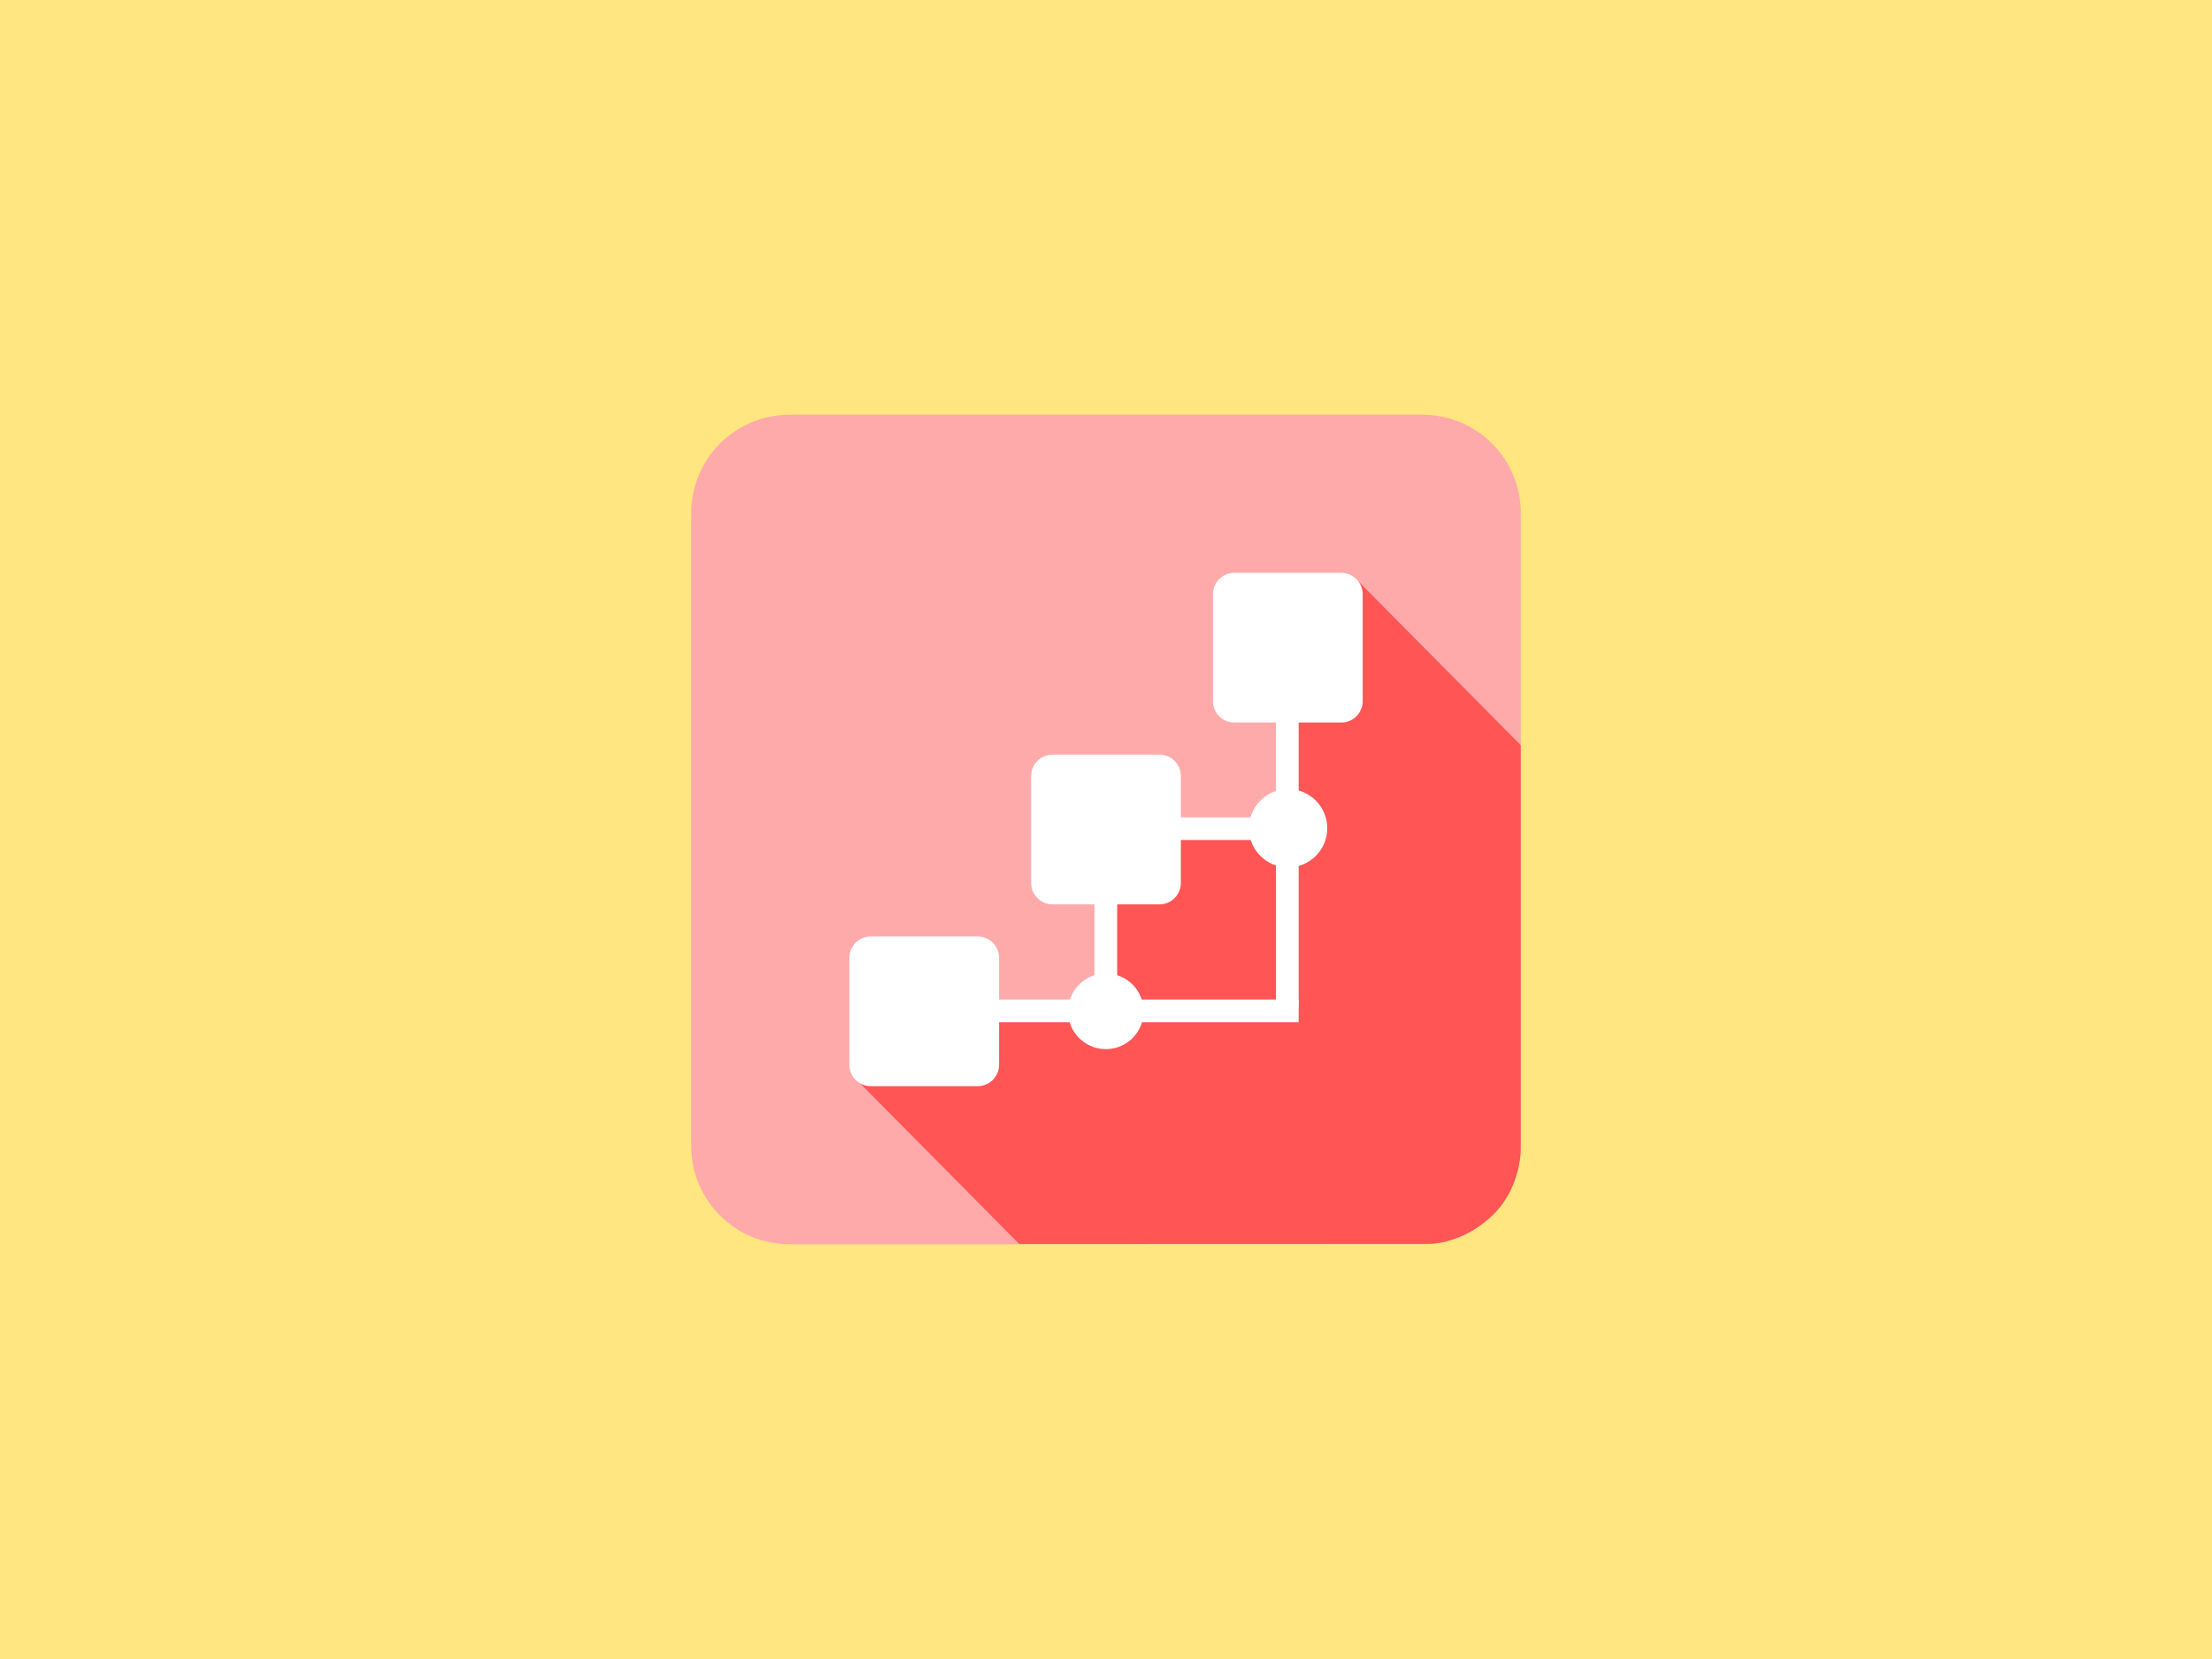
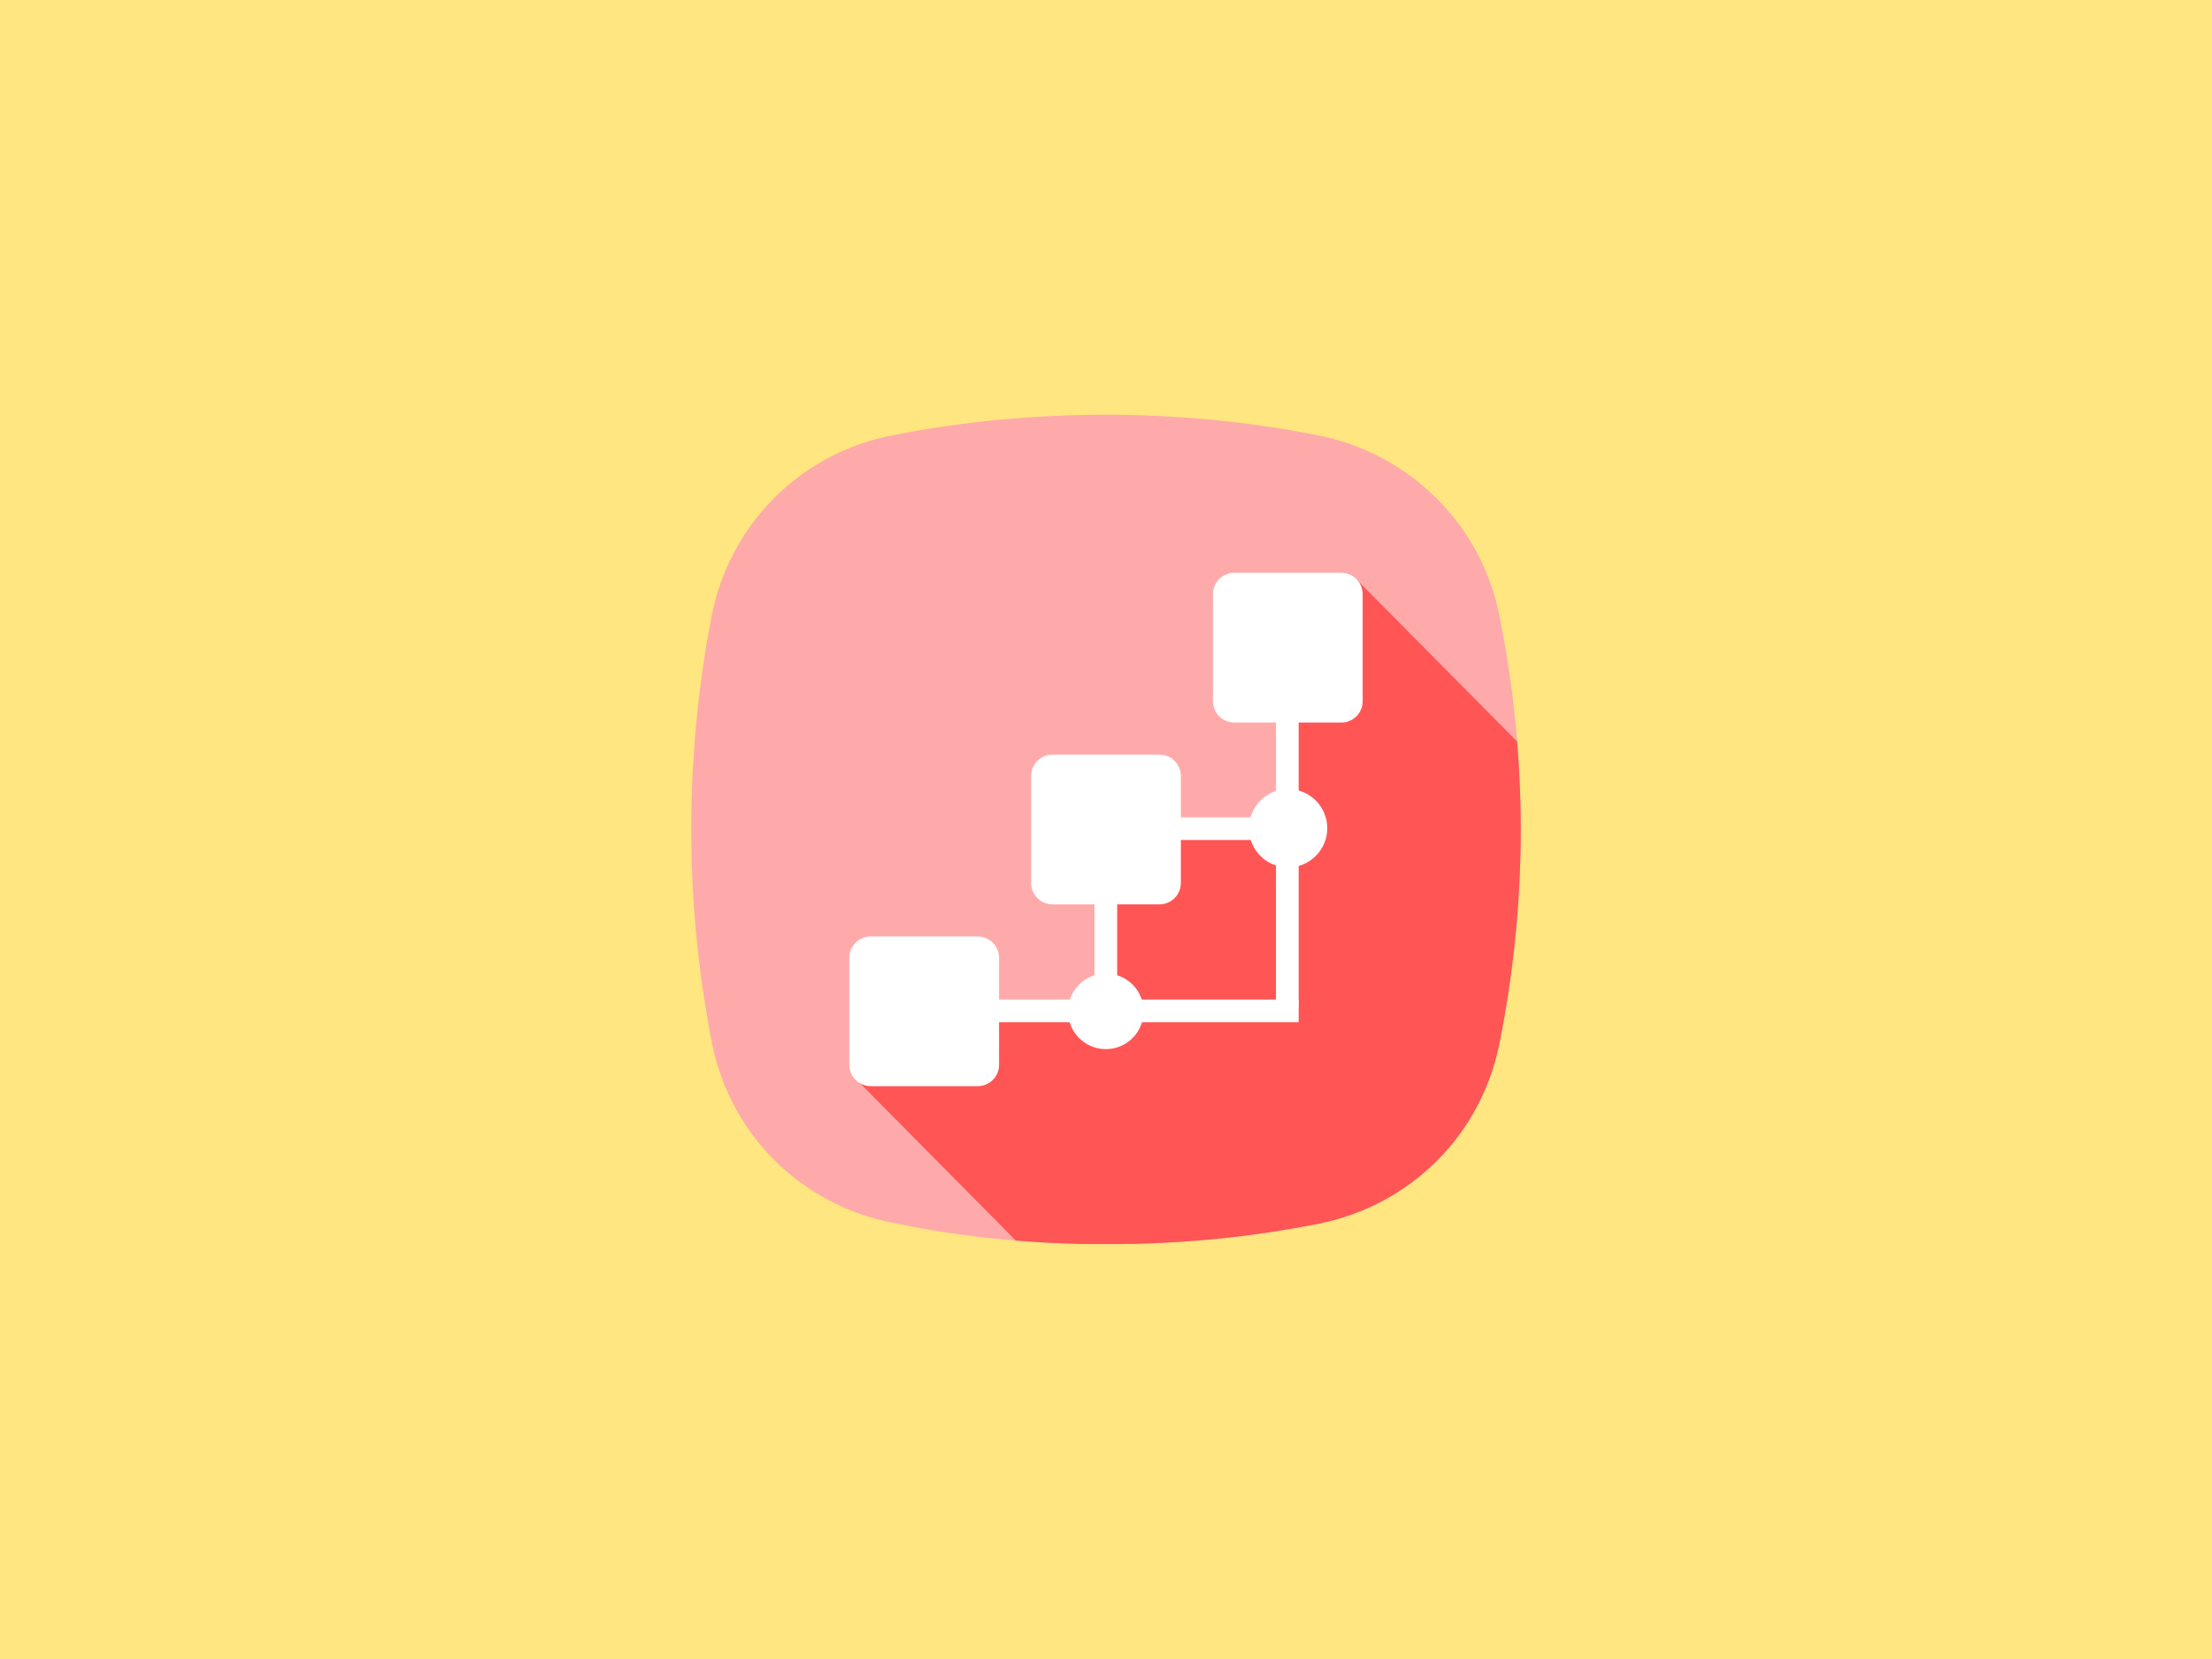
<svg xmlns="http://www.w3.org/2000/svg" version="1.1" x="0px" y="0px" viewBox="0 0 400 300" enable-background="new 0 0 100 100" xml:space="preserve" id="svg3555" width="400" height="300">
  <defs id="defs3591" />
-   <g id="g6089">
-     <g transform="matrix(0.9999875,0,0,0.9999875,-26.98183,170.4164)" id="g3567" style="fill:#00a99d;fill-opacity:1" />
+   <g style="fill:#00a99d;fill-opacity:1" id="g3567" transform="matrix(0.9999875,0,0,0.9999875,-26.98183,170.4164)" />
+   <g id="g23563">
    <rect y="0" x="0" height="300" width="400" id="rect4420" style="opacity:1;fill:#ffe680;fill-opacity:1;stroke:none;stroke-width:6.791;stroke-linecap:round;stroke-linejoin:round;stroke-miterlimit:4;stroke-dasharray:none;stroke-dashoffset:0;stroke-opacity:1" />
-     <rect ry="17.746" rx="17.746" style="opacity:1;fill:#ffaaaa;fill-opacity:1;stroke:none;stroke-width:6.791;stroke-linecap:round;stroke-linejoin:round;stroke-miterlimit:4;stroke-dasharray:none;stroke-dashoffset:0;stroke-opacity:1" id="rect5453" width="150" height="150" x="125" y="75" />
-     <path id="path4445" d="m 245.252,104.737 29.748,30.014 0,73.071 c 0,0 0.065,6.783 -4.823,11.66 -5.479,5.479 -11.61,5.445 -11.61,5.445 l -74.265,0.025 -29.548,-29.839 22.624,-11.987 22.273,0.008 0.351,-33.209 32.879,-0.333 -0.001,-22.261 12.371,-22.594 z" style="fill:#ff5555;fill-opacity:1;fill-rule:evenodd;stroke:none;stroke-width:1px;stroke-linecap:butt;stroke-linejoin:miter;stroke-opacity:1" />
+     <path d="M 271.246,111.833 C 268.079,94.833 254.732,81.834 238.053,78.665 c -12.677,-2.496 -25.524,-3.665 -38.032,-3.665 -12.845,0 -25.691,1.169 -38.365,3.665 -17.015,3.169 -29.858,16.335 -33.029,33.001 -4.836,25.332 -4.836,51.168 0,76.332 3.169,17.168 16.346,30.001 33.029,33.17 12.674,2.663 25.52,3.832 38.365,3.832 12.843,0 25.518,-1.169 38.196,-3.667 17.017,-3.334 29.862,-16.333 33.029,-33.166 5.005,-25.336 5.005,-51.17 0,-76.335 z" id="path23419" style="fill:#ffaaaa;fill-opacity:1" />
+     <path id="path23558" d="m 245.252,104.736 -12.371,22.594 0.002,22.262 -32.879,0.332 -0.352,33.209 -22.273,-0.008 -22.625,11.988 28.934,29.217 c 3.895,0.319 7.796,0.53 11.699,0.617 l 9.477,-0.004 c 11.192,-0.259 22.271,-1.428 33.354,-3.611 17.017,-3.334 29.862,-16.331 33.029,-33.164 C 273.748,175.5 275,162.707 275,149.936 c 0,-5.29 -0.227,-10.574 -0.656,-15.846 l -29.092,-29.354 z" style="fill:#ff5555;fill-opacity:1" />
    <g style="fill:#ffffff" transform="matrix(1.031425,0,0,1.031425,148.4261,98.45351)" id="g5952">
      <path style="fill:#ffffff" id="path5954" d="m 83.778,81.138 -3.973,0 0,-51.014 3.973,0 c 0,0 0,51.014 0,51.014 z" />
      <path style="fill:#ffffff" id="path5956" d="m 83.778,79.787 0,3.974 -53.319,0 0,-3.974 53.319,0 z" />
      <path style="fill:#ffffff" id="path5958" d="m 51.96,81.298 -3.973,0 0,-19.23 3.973,0 0,19.23 z" />
      <path style="fill:#ffffff" id="path5960" d="m 80.997,47.844 0,3.973 -18.435,0 0,-3.973 18.435,0 z" />
      <path style="fill:#ffffff" id="path5962" d="m 88.796,49.753 c 0,3.794 -3.075,6.869 -6.869,6.869 -3.794,0 -6.869,-3.075 -6.869,-6.869 0,-3.793 3.076,-6.868 6.869,-6.868 3.794,0 6.869,3.074 6.869,6.868 z" />
      <path style="fill:#ffffff" id="path5964" d="m 56.603,81.851 c 0,3.662 -2.968,6.63 -6.63,6.63 -3.662,0 -6.63,-2.968 -6.63,-6.63 0,-3.661 2.968,-6.63 6.63,-6.63 3.662,0 6.63,2.969 6.63,6.63 z" />
      <path style="fill:#ffffff" id="path5966" d="m 95.002,8.726 0,18.75 c 0,2.072 -1.679,3.75 -3.75,3.75 l -18.75,0 c -2.071,0 -3.75,-1.678 -3.75,-3.75 l 0,-18.75 c 0,-2.071 1.679,-3.75 3.75,-3.75 l 18.75,0 c 2.072,0 3.75,1.679 3.75,3.75 z" />
      <path style="fill:#ffffff" id="path5968" d="m 63.127,40.601 0,18.749 c 0,2.072 -1.679,3.75 -3.75,3.75 l -18.75,0 c -2.071,0 -3.75,-1.678 -3.75,-3.75 l 0,-18.749 c 0,-2.071 1.679,-3.75 3.75,-3.75 l 18.75,0 c 2.072,0 3.751,1.679 3.75,3.75 z" />
      <path style="fill:#ffffff" id="path5970" d="m 31.253,72.477 0,18.748 c 0,2.072 -1.679,3.751 -3.75,3.751 l -18.75,0 c -2.071,0 -3.75,-1.679 -3.75,-3.751 l 0,-18.749 c 0,-2.072 1.679,-3.75 3.75,-3.75 l 18.75,0 c 2.071,0 3.749,1.679 3.75,3.751 z" />
    </g>
  </g>
</svg>
